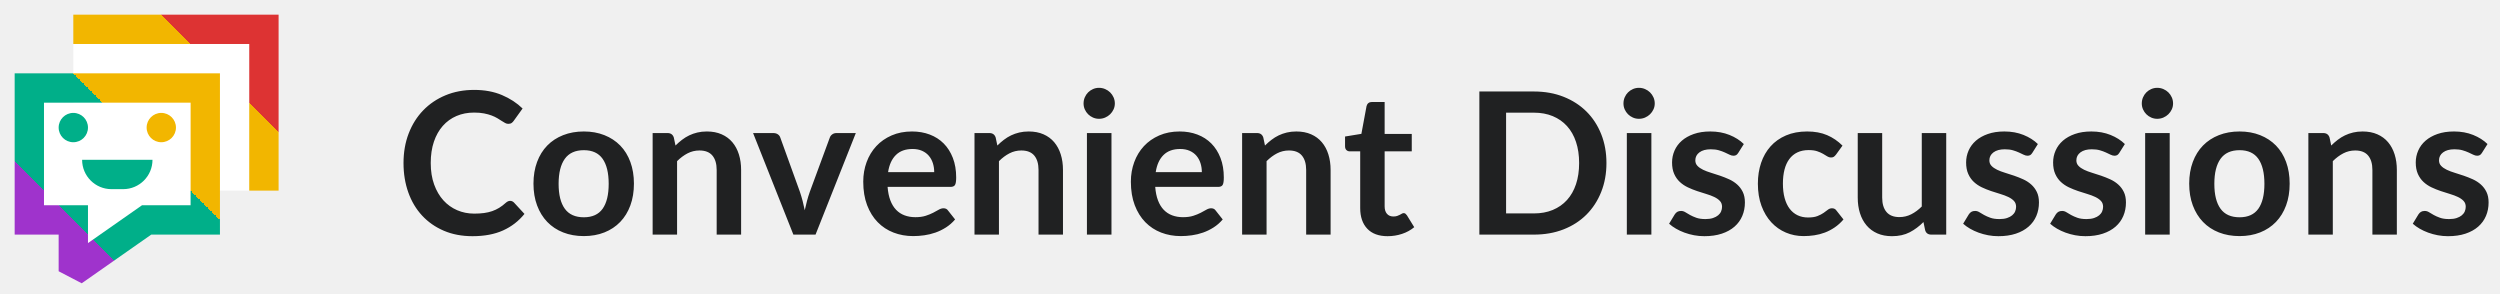
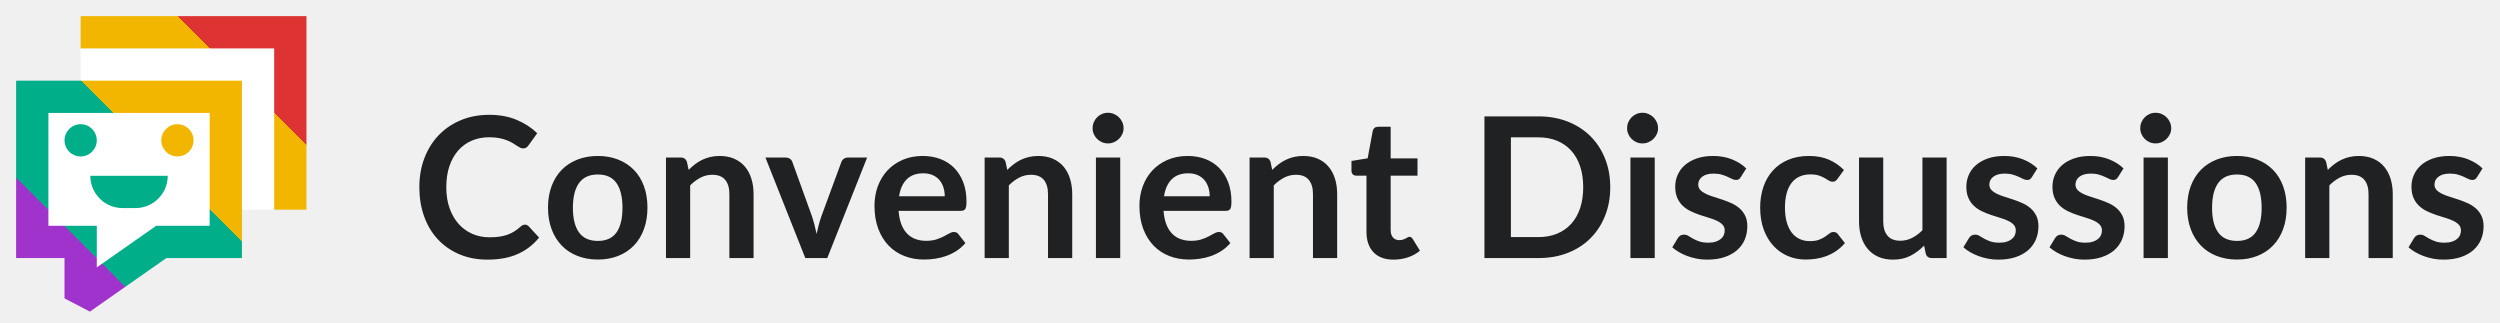
- <svg xmlns="http://www.w3.org/2000/svg" width="341" height="40" viewBox="0 0 341 40" fill="none">
+ <svg xmlns="http://www.w3.org/2000/svg" width="310" height="40" viewBox="0 0 310 40" fill="none">
  <svg x="0" y="0" width="40" height="40" viewBox="0 0 20 20" fill="none">
    <defs>
      <linearGradient id="cd-wm" x1="0" y1="20" x2="20" y2="0" gradientUnits="userSpaceOnUse">
        <stop offset="0" stop-color="#9f33cc" />
        <stop offset=".25" stop-color="#9f33cc" />
        <stop offset=".25" stop-color="#00af89" />
        <stop offset=".5" stop-color="#00af89" />
        <stop offset=".5" stop-color="#f2b600" />
        <stop offset=".75" stop-color="#f2b600" />
        <stop offset=".75" stop-color="#d33" />
        <stop offset="1" stop-color="#d33" />
      </linearGradient>
    </defs>
    <path fill="#fff" d="M3 14h3v2.58L9.685 14H13V7H3z" />
    <path fill="#fff" d="M5 3h12v10H5z" />
    <path fill="url(#cd-wm)" d="M15 16h-4.685l-4.742 3.32L4 18.5V16H1V5h14zM3 14h3v2.58L9.685 14H13V7H3z" />
    <path fill="url(#cd-wm)" d="M19 13h-2V3H5V1h14z" />
    <circle fill="url(#cd-wm)" cx="5" cy="8.7" r="1" />
    <circle fill="url(#cd-wm)" cx="11" cy="8.7" r="1" />
    <path fill="url(#cd-wm)" d="M10.4 10.9a2 2 0 0 1-2 2h-.8a2 2 0 0 1-2-2z" />
  </svg>
-   <path d="M69.579 27.396L69.579 27.396Q69.876 27.396 70.106 27.626L70.106 27.626L71.537 29.178Q70.349 30.650 68.614 31.433Q66.879 32.216 64.449 32.216L64.449 32.216Q62.276 32.216 60.541 31.474Q58.806 30.731 57.578 29.408Q56.349 28.085 55.694 26.249Q55.039 24.413 55.039 22.239L55.039 22.239Q55.039 20.039 55.742 18.210Q56.444 16.380 57.719 15.058Q58.995 13.735 60.764 12.999Q62.532 12.263 64.678 12.263L64.678 12.263Q66.811 12.263 68.465 12.965Q70.119 13.667 71.280 14.801L71.280 14.801L70.065 16.489Q69.957 16.651 69.788 16.772Q69.620 16.893 69.323 16.893L69.323 16.893Q69.120 16.893 68.904 16.779Q68.688 16.664 68.431 16.495Q68.175 16.326 67.838 16.124Q67.500 15.922 67.055 15.753Q66.609 15.584 66.022 15.469Q65.434 15.355 64.665 15.355L64.665 15.355Q63.355 15.355 62.269 15.820Q61.182 16.286 60.399 17.170Q59.616 18.055 59.184 19.330Q58.752 20.606 58.752 22.239L58.752 22.239Q58.752 23.886 59.218 25.169Q59.684 26.451 60.480 27.329Q61.276 28.206 62.356 28.672Q63.437 29.138 64.678 29.138L64.678 29.138Q65.421 29.138 66.022 29.057Q66.623 28.976 67.129 28.800Q67.635 28.625 68.087 28.348Q68.540 28.072 68.985 27.666L68.985 27.666Q69.120 27.545 69.269 27.471Q69.417 27.396 69.579 27.396ZM79.636 17.933L79.636 17.933Q81.175 17.933 82.438 18.433Q83.700 18.932 84.598 19.850Q85.496 20.768 85.981 22.091Q86.468 23.414 86.468 25.047L86.468 25.047Q86.468 26.694 85.981 28.017Q85.496 29.340 84.598 30.272Q83.700 31.203 82.438 31.703Q81.175 32.203 79.636 32.203L79.636 32.203Q78.084 32.203 76.815 31.703Q75.546 31.203 74.648 30.272Q73.751 29.340 73.258 28.017Q72.765 26.694 72.765 25.047L72.765 25.047Q72.765 23.414 73.258 22.091Q73.751 20.768 74.648 19.850Q75.546 18.932 76.815 18.433Q78.084 17.933 79.636 17.933ZM79.636 29.637L79.636 29.637Q81.365 29.637 82.195 28.477Q83.025 27.316 83.025 25.075L83.025 25.075Q83.025 22.834 82.195 21.659Q81.365 20.485 79.636 20.485L79.636 20.485Q77.882 20.485 77.038 21.666Q76.194 22.847 76.194 25.075L76.194 25.075Q76.194 27.302 77.038 28.470Q77.882 29.637 79.636 29.637ZM91.908 18.757L92.138 19.850Q92.556 19.431 93.022 19.074Q93.487 18.716 94.007 18.466Q94.527 18.216 95.121 18.075Q95.715 17.933 96.417 17.933L96.417 17.933Q97.551 17.933 98.428 18.318Q99.306 18.703 99.893 19.398Q100.481 20.093 100.784 21.058Q101.088 22.023 101.088 23.184L101.088 23.184L101.088 32L97.754 32L97.754 23.184Q97.754 21.916 97.173 21.220Q96.593 20.525 95.404 20.525L95.404 20.525Q94.540 20.525 93.784 20.916Q93.028 21.308 92.353 21.983L92.353 21.983L92.353 32L89.019 32L89.019 18.149L91.058 18.149Q91.706 18.149 91.908 18.757L91.908 18.757ZM114.102 18.149L116.734 18.149L111.240 32L108.216 32L102.721 18.149L105.475 18.149Q105.853 18.149 106.103 18.325Q106.353 18.500 106.434 18.770L106.434 18.770L109.107 26.168Q109.323 26.816 109.485 27.437Q109.647 28.058 109.768 28.679L109.768 28.679Q109.903 28.058 110.066 27.437Q110.227 26.816 110.457 26.168L110.457 26.168L113.184 18.770Q113.278 18.500 113.521 18.325Q113.764 18.149 114.102 18.149L114.102 18.149ZM121.135 23.482L127.426 23.482Q127.426 22.834 127.244 22.260Q127.062 21.686 126.697 21.254Q126.333 20.822 125.773 20.572Q125.212 20.322 124.470 20.322L124.470 20.322Q123.025 20.322 122.195 21.146Q121.365 21.970 121.135 23.482L121.135 23.482ZM129.641 25.493L121.068 25.493Q121.149 26.559 121.446 27.336Q121.743 28.112 122.229 28.618Q122.715 29.125 123.383 29.374Q124.051 29.624 124.861 29.624L124.861 29.624Q125.671 29.624 126.259 29.435Q126.846 29.246 127.285 29.017Q127.724 28.787 128.054 28.598Q128.385 28.409 128.695 28.409L128.695 28.409Q129.114 28.409 129.316 28.720L129.316 28.720L130.275 29.934Q129.721 30.582 129.033 31.021Q128.344 31.460 127.595 31.723Q126.846 31.986 126.070 32.094Q125.293 32.203 124.564 32.203L124.564 32.203Q123.120 32.203 121.878 31.723Q120.636 31.244 119.718 30.306Q118.800 29.367 118.273 27.984Q117.747 26.600 117.747 24.777L117.747 24.777Q117.747 23.360 118.206 22.111Q118.665 20.863 119.522 19.938Q120.379 19.013 121.615 18.473Q122.850 17.933 124.402 17.933L124.402 17.933Q125.712 17.933 126.819 18.352Q127.926 18.770 128.722 19.573Q129.519 20.377 129.971 21.544Q130.423 22.712 130.423 24.210L130.423 24.210Q130.423 24.966 130.261 25.230Q130.100 25.493 129.641 25.493L129.641 25.493ZM135.810 18.757L136.040 19.850Q136.458 19.431 136.924 19.074Q137.389 18.716 137.909 18.466Q138.429 18.216 139.023 18.075Q139.617 17.933 140.319 17.933L140.319 17.933Q141.453 17.933 142.331 18.318Q143.208 18.703 143.795 19.398Q144.382 20.093 144.686 21.058Q144.990 22.023 144.990 23.184L144.990 23.184L144.990 32L141.655 32L141.655 23.184Q141.655 21.916 141.075 21.220Q140.494 20.525 139.306 20.525L139.306 20.525Q138.442 20.525 137.686 20.916Q136.930 21.308 136.256 21.983L136.256 21.983L136.256 32L132.921 32L132.921 18.149L134.959 18.149Q135.607 18.149 135.810 18.757L135.810 18.757ZM148.257 18.149L151.605 18.149L151.605 32L148.257 32L148.257 18.149ZM152.064 14.113L152.064 14.113Q152.064 14.544 151.889 14.922Q151.713 15.300 151.423 15.584Q151.133 15.867 150.741 16.036Q150.350 16.205 149.904 16.205L149.904 16.205Q149.472 16.205 149.087 16.036Q148.703 15.867 148.419 15.584Q148.136 15.300 147.967 14.922Q147.798 14.544 147.798 14.113L147.798 14.113Q147.798 13.667 147.967 13.276Q148.136 12.884 148.419 12.601Q148.703 12.317 149.087 12.148Q149.472 11.980 149.904 11.980L149.904 11.980Q150.350 11.980 150.741 12.148Q151.133 12.317 151.423 12.601Q151.713 12.884 151.889 13.276Q152.064 13.667 152.064 14.113ZM157.640 23.482L163.931 23.482Q163.931 22.834 163.748 22.260Q163.566 21.686 163.202 21.254Q162.837 20.822 162.277 20.572Q161.717 20.322 160.974 20.322L160.974 20.322Q159.530 20.322 158.699 21.146Q157.869 21.970 157.640 23.482L157.640 23.482ZM166.145 25.493L157.572 25.493Q157.653 26.559 157.950 27.336Q158.247 28.112 158.733 28.618Q159.219 29.125 159.887 29.374Q160.556 29.624 161.366 29.624L161.366 29.624Q162.175 29.624 162.763 29.435Q163.350 29.246 163.789 29.017Q164.228 28.787 164.558 28.598Q164.889 28.409 165.200 28.409L165.200 28.409Q165.618 28.409 165.821 28.720L165.821 28.720L166.779 29.934Q166.226 30.582 165.537 31.021Q164.849 31.460 164.099 31.723Q163.350 31.986 162.574 32.094Q161.798 32.203 161.069 32.203L161.069 32.203Q159.624 32.203 158.382 31.723Q157.140 31.244 156.222 30.306Q155.304 29.367 154.778 27.984Q154.251 26.600 154.251 24.777L154.251 24.777Q154.251 23.360 154.710 22.111Q155.169 20.863 156.026 19.938Q156.884 19.013 158.119 18.473Q159.354 17.933 160.907 17.933L160.907 17.933Q162.216 17.933 163.323 18.352Q164.430 18.770 165.227 19.573Q166.023 20.377 166.475 21.544Q166.928 22.712 166.928 24.210L166.928 24.210Q166.928 24.966 166.766 25.230Q166.604 25.493 166.145 25.493L166.145 25.493ZM172.314 18.757L172.544 19.850Q172.962 19.431 173.428 19.074Q173.894 18.716 174.413 18.466Q174.933 18.216 175.527 18.075Q176.121 17.933 176.823 17.933L176.823 17.933Q177.957 17.933 178.835 18.318Q179.712 18.703 180.299 19.398Q180.887 20.093 181.190 21.058Q181.494 22.023 181.494 23.184L181.494 23.184L181.494 32L178.160 32L178.160 23.184Q178.160 21.916 177.579 21.220Q176.999 20.525 175.811 20.525L175.811 20.525Q174.947 20.525 174.191 20.916Q173.435 21.308 172.760 21.983L172.760 21.983L172.760 32L169.425 32L169.425 18.149L171.464 18.149Q172.112 18.149 172.314 18.757L172.314 18.757ZM189.270 32.216L189.270 32.216Q187.461 32.216 186.496 31.197Q185.531 30.177 185.531 28.382L185.531 28.382L185.531 20.646L184.113 20.646Q183.843 20.646 183.654 20.471Q183.465 20.296 183.465 19.944L183.465 19.944L183.465 18.621L185.693 18.257L186.395 14.477Q186.462 14.207 186.651 14.058Q186.840 13.910 187.137 13.910L187.137 13.910L188.865 13.910L188.865 18.270L192.564 18.270L192.564 20.646L188.865 20.646L188.865 28.152Q188.865 28.800 189.182 29.165Q189.500 29.529 190.053 29.529L190.053 29.529Q190.364 29.529 190.573 29.455Q190.782 29.381 190.937 29.300Q191.093 29.219 191.214 29.145Q191.336 29.070 191.457 29.070L191.457 29.070Q191.606 29.070 191.700 29.145Q191.795 29.219 191.903 29.367L191.903 29.367L192.902 30.988Q192.173 31.595 191.228 31.905Q190.283 32.216 189.270 32.216ZM219.119 22.239L219.119 22.239Q219.119 24.386 218.403 26.181Q217.688 27.977 216.392 29.273Q215.096 30.569 213.273 31.285Q211.451 32 209.223 32L209.223 32L201.785 32L201.785 12.479L209.223 12.479Q211.451 12.479 213.273 13.201Q215.096 13.924 216.392 15.213Q217.688 16.502 218.403 18.297Q219.119 20.093 219.119 22.239ZM215.393 22.239L215.393 22.239Q215.393 20.633 214.967 19.357Q214.542 18.081 213.739 17.197Q212.936 16.313 211.795 15.840Q210.654 15.368 209.223 15.368L209.223 15.368L205.430 15.368L205.430 29.111L209.223 29.111Q210.654 29.111 211.795 28.639Q212.936 28.166 213.739 27.282Q214.542 26.398 214.967 25.122Q215.393 23.846 215.393 22.239ZM221.900 18.149L225.248 18.149L225.248 32L221.900 32L221.900 18.149ZM225.707 14.113L225.707 14.113Q225.707 14.544 225.531 14.922Q225.356 15.300 225.065 15.584Q224.775 15.867 224.384 16.036Q223.992 16.205 223.547 16.205L223.547 16.205Q223.115 16.205 222.730 16.036Q222.345 15.867 222.062 15.584Q221.778 15.300 221.609 14.922Q221.441 14.544 221.441 14.113L221.441 14.113Q221.441 13.667 221.609 13.276Q221.778 12.884 222.062 12.601Q222.345 12.317 222.730 12.148Q223.115 11.980 223.547 11.980L223.547 11.980Q223.992 11.980 224.384 12.148Q224.775 12.317 225.065 12.601Q225.356 12.884 225.531 13.276Q225.707 13.667 225.707 14.113ZM237.857 19.648L237.101 20.849Q236.966 21.065 236.817 21.153Q236.669 21.241 236.439 21.241L236.439 21.241Q236.196 21.241 235.919 21.105Q235.643 20.971 235.278 20.802Q234.914 20.633 234.448 20.498Q233.982 20.363 233.348 20.363L233.348 20.363Q232.362 20.363 231.802 20.782Q231.242 21.200 231.242 21.875L231.242 21.875Q231.242 22.321 231.532 22.624Q231.822 22.928 232.301 23.157Q232.781 23.387 233.388 23.569Q233.996 23.752 234.623 23.968Q235.251 24.184 235.859 24.460Q236.466 24.737 236.945 25.162Q237.425 25.587 237.715 26.181Q238.005 26.776 238.005 27.613L238.005 27.613Q238.005 28.611 237.647 29.455Q237.290 30.299 236.588 30.913Q235.886 31.527 234.853 31.872Q233.820 32.216 232.470 32.216L232.470 32.216Q231.755 32.216 231.073 32.088Q230.391 31.959 229.763 31.730Q229.136 31.500 228.602 31.190Q228.069 30.880 227.664 30.515L227.664 30.515L228.434 29.246Q228.582 29.017 228.785 28.895Q228.987 28.773 229.298 28.773L229.298 28.773Q229.608 28.773 229.885 28.949Q230.162 29.125 230.526 29.327Q230.891 29.529 231.383 29.705Q231.876 29.881 232.632 29.881L232.632 29.881Q233.226 29.881 233.651 29.739Q234.077 29.597 234.353 29.367Q234.630 29.138 234.758 28.834Q234.887 28.530 234.887 28.206L234.887 28.206Q234.887 27.721 234.596 27.410Q234.306 27.099 233.827 26.870Q233.348 26.640 232.733 26.458Q232.119 26.276 231.478 26.060Q230.837 25.844 230.222 25.554Q229.608 25.264 229.129 24.818Q228.650 24.373 228.359 23.724Q228.069 23.076 228.069 22.159L228.069 22.159Q228.069 21.308 228.407 20.538Q228.744 19.769 229.399 19.195Q230.054 18.621 231.032 18.277Q232.011 17.933 233.294 17.933L233.294 17.933Q234.725 17.933 235.899 18.405Q237.074 18.878 237.857 19.648L237.857 19.648ZM251.316 19.864L250.439 21.078Q250.290 21.267 250.148 21.376Q250.007 21.483 249.737 21.483L249.737 21.483Q249.480 21.483 249.237 21.328Q248.994 21.173 248.657 20.977Q248.319 20.782 247.853 20.626Q247.388 20.471 246.699 20.471L246.699 20.471Q245.822 20.471 245.160 20.788Q244.499 21.105 244.060 21.700Q243.621 22.294 243.405 23.137Q243.189 23.981 243.189 25.047L243.189 25.047Q243.189 26.154 243.425 27.018Q243.662 27.883 244.107 28.470Q244.553 29.057 245.187 29.361Q245.822 29.665 246.618 29.665L246.618 29.665Q247.415 29.665 247.907 29.469Q248.400 29.273 248.738 29.037Q249.075 28.800 249.325 28.605Q249.575 28.409 249.885 28.409L249.885 28.409Q250.290 28.409 250.493 28.720L250.493 28.720L251.451 29.934Q250.898 30.582 250.250 31.021Q249.602 31.460 248.906 31.723Q248.211 31.986 247.475 32.094Q246.740 32.203 246.011 32.203L246.011 32.203Q244.728 32.203 243.594 31.723Q242.460 31.244 241.610 30.326Q240.759 29.408 240.266 28.078Q239.774 26.748 239.774 25.047L239.774 25.047Q239.774 23.522 240.212 22.219Q240.651 20.916 241.502 19.965Q242.352 19.013 243.608 18.473Q244.863 17.933 246.497 17.933L246.497 17.933Q248.049 17.933 249.217 18.433Q250.385 18.932 251.316 19.864L251.316 19.864ZM262.130 18.149L265.464 18.149L265.464 32L263.426 32Q262.764 32 262.589 31.392L262.589 31.392L262.359 30.285Q261.509 31.149 260.483 31.683Q259.457 32.216 258.066 32.216L258.066 32.216Q256.932 32.216 256.061 31.831Q255.191 31.447 254.597 30.744Q254.003 30.043 253.699 29.077Q253.395 28.112 253.395 26.951L253.395 26.951L253.395 18.149L256.730 18.149L256.730 26.951Q256.730 28.220 257.317 28.915Q257.904 29.611 259.079 29.611L259.079 29.611Q259.943 29.611 260.699 29.226Q261.455 28.841 262.130 28.166L262.130 28.166L262.130 18.149ZM277.965 19.648L277.209 20.849Q277.074 21.065 276.926 21.153Q276.777 21.241 276.548 21.241L276.548 21.241Q276.305 21.241 276.028 21.105Q275.751 20.971 275.387 20.802Q275.022 20.633 274.556 20.498Q274.091 20.363 273.456 20.363L273.456 20.363Q272.471 20.363 271.910 20.782Q271.350 21.200 271.350 21.875L271.350 21.875Q271.350 22.321 271.640 22.624Q271.931 22.928 272.410 23.157Q272.889 23.387 273.497 23.569Q274.104 23.752 274.732 23.968Q275.360 24.184 275.967 24.460Q276.575 24.737 277.054 25.162Q277.533 25.587 277.823 26.181Q278.114 26.776 278.114 27.613L278.114 27.613Q278.114 28.611 277.756 29.455Q277.398 30.299 276.696 30.913Q275.994 31.527 274.961 31.872Q273.929 32.216 272.579 32.216L272.579 32.216Q271.863 32.216 271.181 32.088Q270.500 31.959 269.872 31.730Q269.244 31.500 268.711 31.190Q268.178 30.880 267.773 30.515L267.773 30.515L268.542 29.246Q268.691 29.017 268.893 28.895Q269.096 28.773 269.406 28.773L269.406 28.773Q269.717 28.773 269.993 28.949Q270.270 29.125 270.635 29.327Q270.999 29.529 271.492 29.705Q271.985 29.881 272.741 29.881L272.741 29.881Q273.335 29.881 273.760 29.739Q274.185 29.597 274.462 29.367Q274.739 29.138 274.867 28.834Q274.995 28.530 274.995 28.206L274.995 28.206Q274.995 27.721 274.705 27.410Q274.415 27.099 273.935 26.870Q273.456 26.640 272.842 26.458Q272.228 26.276 271.586 26.060Q270.945 25.844 270.331 25.554Q269.717 25.264 269.237 24.818Q268.758 24.373 268.468 23.724Q268.178 23.076 268.178 22.159L268.178 22.159Q268.178 21.308 268.515 20.538Q268.853 19.769 269.507 19.195Q270.162 18.621 271.141 18.277Q272.120 17.933 273.402 17.933L273.402 17.933Q274.833 17.933 276.008 18.405Q277.182 18.878 277.965 19.648L277.965 19.648ZM289.832 19.648L289.076 20.849Q288.941 21.065 288.792 21.153Q288.644 21.241 288.414 21.241L288.414 21.241Q288.171 21.241 287.894 21.105Q287.618 20.971 287.253 20.802Q286.889 20.633 286.423 20.498Q285.957 20.363 285.323 20.363L285.323 20.363Q284.337 20.363 283.777 20.782Q283.216 21.200 283.216 21.875L283.216 21.875Q283.216 22.321 283.507 22.624Q283.797 22.928 284.276 23.157Q284.756 23.387 285.363 23.569Q285.971 23.752 286.598 23.968Q287.226 24.184 287.834 24.460Q288.441 24.737 288.920 25.162Q289.400 25.587 289.690 26.181Q289.980 26.776 289.980 27.613L289.980 27.613Q289.980 28.611 289.622 29.455Q289.264 30.299 288.563 30.913Q287.861 31.527 286.828 31.872Q285.795 32.216 284.445 32.216L284.445 32.216Q283.730 32.216 283.048 32.088Q282.366 31.959 281.738 31.730Q281.111 31.500 280.577 31.190Q280.044 30.880 279.639 30.515L279.639 30.515L280.409 29.246Q280.557 29.017 280.760 28.895Q280.962 28.773 281.273 28.773L281.273 28.773Q281.583 28.773 281.860 28.949Q282.137 29.125 282.501 29.327Q282.865 29.529 283.358 29.705Q283.851 29.881 284.607 29.881L284.607 29.881Q285.201 29.881 285.626 29.739Q286.052 29.597 286.328 29.367Q286.605 29.138 286.733 28.834Q286.862 28.530 286.862 28.206L286.862 28.206Q286.862 27.721 286.571 27.410Q286.281 27.099 285.802 26.870Q285.323 26.640 284.708 26.458Q284.094 26.276 283.453 26.060Q282.812 25.844 282.197 25.554Q281.583 25.264 281.104 24.818Q280.625 24.373 280.334 23.724Q280.044 23.076 280.044 22.159L280.044 22.159Q280.044 21.308 280.382 20.538Q280.719 19.769 281.374 19.195Q282.029 18.621 283.007 18.277Q283.986 17.933 285.269 17.933L285.269 17.933Q286.700 17.933 287.874 18.405Q289.049 18.878 289.832 19.648L289.832 19.648ZM292.599 18.149L295.947 18.149L295.947 32L292.599 32L292.599 18.149ZM296.406 14.113L296.406 14.113Q296.406 14.544 296.231 14.922Q296.055 15.300 295.765 15.584Q295.474 15.867 295.083 16.036Q294.692 16.205 294.246 16.205L294.246 16.205Q293.814 16.205 293.429 16.036Q293.044 15.867 292.761 15.584Q292.478 15.300 292.309 14.922Q292.140 14.544 292.140 14.113L292.140 14.113Q292.140 13.667 292.309 13.276Q292.478 12.884 292.761 12.601Q293.044 12.317 293.429 12.148Q293.814 11.980 294.246 11.980L294.246 11.980Q294.692 11.980 295.083 12.148Q295.474 12.317 295.765 12.601Q296.055 12.884 296.231 13.276Q296.406 13.667 296.406 14.113ZM305.478 17.933L305.478 17.933Q307.017 17.933 308.279 18.433Q309.541 18.932 310.439 19.850Q311.337 20.768 311.823 22.091Q312.309 23.414 312.309 25.047L312.309 25.047Q312.309 26.694 311.823 28.017Q311.337 29.340 310.439 30.272Q309.541 31.203 308.279 31.703Q307.017 32.203 305.478 32.203L305.478 32.203Q303.925 32.203 302.656 31.703Q301.387 31.203 300.490 30.272Q299.592 29.340 299.099 28.017Q298.606 26.694 298.606 25.047L298.606 25.047Q298.606 23.414 299.099 22.091Q299.592 20.768 300.490 19.850Q301.387 18.932 302.656 18.433Q303.925 17.933 305.478 17.933ZM305.478 29.637L305.478 29.637Q307.206 29.637 308.036 28.477Q308.866 27.316 308.866 25.075L308.866 25.075Q308.866 22.834 308.036 21.659Q307.206 20.485 305.478 20.485L305.478 20.485Q303.723 20.485 302.879 21.666Q302.036 22.847 302.036 25.075L302.036 25.075Q302.036 27.302 302.879 28.470Q303.723 29.637 305.478 29.637ZM317.750 18.757L317.979 19.850Q318.398 19.431 318.863 19.074Q319.329 18.716 319.849 18.466Q320.368 18.216 320.963 18.075Q321.557 17.933 322.259 17.933L322.259 17.933Q323.392 17.933 324.270 18.318Q325.148 18.703 325.735 19.398Q326.322 20.093 326.626 21.058Q326.930 22.023 326.930 23.184L326.930 23.184L326.930 32L323.595 32L323.595 23.184Q323.595 21.916 323.014 21.220Q322.434 20.525 321.246 20.525L321.246 20.525Q320.382 20.525 319.626 20.916Q318.870 21.308 318.195 21.983L318.195 21.983L318.195 32L314.861 32L314.861 18.149L316.899 18.149Q317.547 18.149 317.750 18.757L317.750 18.757ZM339.296 19.648L338.540 20.849Q338.405 21.065 338.256 21.153Q338.108 21.241 337.878 21.241L337.878 21.241Q337.635 21.241 337.358 21.105Q337.082 20.971 336.717 20.802Q336.353 20.633 335.887 20.498Q335.421 20.363 334.787 20.363L334.787 20.363Q333.801 20.363 333.241 20.782Q332.680 21.200 332.680 21.875L332.680 21.875Q332.680 22.321 332.971 22.624Q333.261 22.928 333.740 23.157Q334.220 23.387 334.827 23.569Q335.435 23.752 336.062 23.968Q336.690 24.184 337.298 24.460Q337.905 24.737 338.384 25.162Q338.864 25.587 339.154 26.181Q339.444 26.776 339.444 27.613L339.444 27.613Q339.444 28.611 339.086 29.455Q338.728 30.299 338.026 30.913Q337.325 31.527 336.292 31.872Q335.259 32.216 333.909 32.216L333.909 32.216Q333.194 32.216 332.512 32.088Q331.830 31.959 331.202 31.730Q330.575 31.500 330.041 31.190Q329.508 30.880 329.103 30.515L329.103 30.515L329.873 29.246Q330.021 29.017 330.224 28.895Q330.426 28.773 330.737 28.773L330.737 28.773Q331.047 28.773 331.324 28.949Q331.601 29.125 331.965 29.327Q332.329 29.529 332.822 29.705Q333.315 29.881 334.071 29.881L334.071 29.881Q334.665 29.881 335.090 29.739Q335.516 29.597 335.792 29.367Q336.069 29.138 336.197 28.834Q336.326 28.530 336.326 28.206L336.326 28.206Q336.326 27.721 336.035 27.410Q335.745 27.099 335.266 26.870Q334.787 26.640 334.172 26.458Q333.558 26.276 332.917 26.060Q332.276 25.844 331.661 25.554Q331.047 25.264 330.568 24.818Q330.089 24.373 329.798 23.724Q329.508 23.076 329.508 22.159L329.508 22.159Q329.508 21.308 329.846 20.538Q330.183 19.769 330.838 19.195Q331.493 18.621 332.471 18.277Q333.450 17.933 334.733 17.933L334.733 17.933Q336.163 17.933 337.338 18.405Q338.513 18.878 339.296 19.648L339.296 19.648Z" fill="#202122" />
+   <path transform="translate(2.464 3.2) scale(0.9)" d="M69.579 27.396L69.579 27.396Q69.876 27.396 70.106 27.626L70.106 27.626L71.537 29.178Q70.349 30.650 68.614 31.433Q66.879 32.216 64.449 32.216L64.449 32.216Q62.276 32.216 60.541 31.474Q58.806 30.731 57.578 29.408Q56.349 28.085 55.694 26.249Q55.039 24.413 55.039 22.239L55.039 22.239Q55.039 20.039 55.742 18.210Q56.444 16.380 57.719 15.058Q58.995 13.735 60.764 12.999Q62.532 12.263 64.678 12.263L64.678 12.263Q66.811 12.263 68.465 12.965Q70.119 13.667 71.280 14.801L71.280 14.801L70.065 16.489Q69.957 16.651 69.788 16.772Q69.620 16.893 69.323 16.893L69.323 16.893Q69.120 16.893 68.904 16.779Q68.688 16.664 68.431 16.495Q68.175 16.326 67.838 16.124Q67.500 15.922 67.055 15.753Q66.609 15.584 66.022 15.469Q65.434 15.355 64.665 15.355L64.665 15.355Q63.355 15.355 62.269 15.820Q61.182 16.286 60.399 17.170Q59.616 18.055 59.184 19.330Q58.752 20.606 58.752 22.239L58.752 22.239Q58.752 23.886 59.218 25.169Q59.684 26.451 60.480 27.329Q61.276 28.206 62.356 28.672Q63.437 29.138 64.678 29.138L64.678 29.138Q65.421 29.138 66.022 29.057Q66.623 28.976 67.129 28.800Q67.635 28.625 68.087 28.348Q68.540 28.072 68.985 27.666L68.985 27.666Q69.120 27.545 69.269 27.471Q69.417 27.396 69.579 27.396ZM79.636 17.933L79.636 17.933Q81.175 17.933 82.438 18.433Q83.700 18.932 84.598 19.850Q85.496 20.768 85.981 22.091Q86.468 23.414 86.468 25.047L86.468 25.047Q86.468 26.694 85.981 28.017Q85.496 29.340 84.598 30.272Q83.700 31.203 82.438 31.703Q81.175 32.203 79.636 32.203L79.636 32.203Q78.084 32.203 76.815 31.703Q75.546 31.203 74.648 30.272Q73.751 29.340 73.258 28.017Q72.765 26.694 72.765 25.047L72.765 25.047Q72.765 23.414 73.258 22.091Q73.751 20.768 74.648 19.850Q75.546 18.932 76.815 18.433Q78.084 17.933 79.636 17.933ZM79.636 29.637L79.636 29.637Q81.365 29.637 82.195 28.477Q83.025 27.316 83.025 25.075L83.025 25.075Q83.025 22.834 82.195 21.659Q81.365 20.485 79.636 20.485L79.636 20.485Q77.882 20.485 77.038 21.666Q76.194 22.847 76.194 25.075L76.194 25.075Q76.194 27.302 77.038 28.470Q77.882 29.637 79.636 29.637ZM91.908 18.757L92.138 19.850Q92.556 19.431 93.022 19.074Q93.487 18.716 94.007 18.466Q94.527 18.216 95.121 18.075Q95.715 17.933 96.417 17.933L96.417 17.933Q97.551 17.933 98.428 18.318Q99.306 18.703 99.893 19.398Q100.481 20.093 100.784 21.058Q101.088 22.023 101.088 23.184L101.088 23.184L101.088 32L97.754 32L97.754 23.184Q97.754 21.916 97.173 21.220Q96.593 20.525 95.404 20.525L95.404 20.525Q94.540 20.525 93.784 20.916Q93.028 21.308 92.353 21.983L92.353 21.983L92.353 32L89.019 32L89.019 18.149L91.058 18.149Q91.706 18.149 91.908 18.757L91.908 18.757ZM114.102 18.149L116.734 18.149L111.240 32L108.216 32L102.721 18.149L105.475 18.149Q105.853 18.149 106.103 18.325Q106.353 18.500 106.434 18.770L106.434 18.770L109.107 26.168Q109.323 26.816 109.485 27.437Q109.647 28.058 109.768 28.679L109.768 28.679Q109.903 28.058 110.066 27.437Q110.227 26.816 110.457 26.168L110.457 26.168L113.184 18.770Q113.278 18.500 113.521 18.325Q113.764 18.149 114.102 18.149L114.102 18.149ZM121.135 23.482L127.426 23.482Q127.426 22.834 127.244 22.260Q127.062 21.686 126.697 21.254Q126.333 20.822 125.773 20.572Q125.212 20.322 124.470 20.322L124.470 20.322Q123.025 20.322 122.195 21.146Q121.365 21.970 121.135 23.482L121.135 23.482ZM129.641 25.493L121.068 25.493Q121.149 26.559 121.446 27.336Q121.743 28.112 122.229 28.618Q122.715 29.125 123.383 29.374Q124.051 29.624 124.861 29.624L124.861 29.624Q125.671 29.624 126.259 29.435Q126.846 29.246 127.285 29.017Q127.724 28.787 128.054 28.598Q128.385 28.409 128.695 28.409L128.695 28.409Q129.114 28.409 129.316 28.720L129.316 28.720L130.275 29.934Q129.721 30.582 129.033 31.021Q128.344 31.460 127.595 31.723Q126.846 31.986 126.070 32.094Q125.293 32.203 124.564 32.203L124.564 32.203Q123.120 32.203 121.878 31.723Q120.636 31.244 119.718 30.306Q118.800 29.367 118.273 27.984Q117.747 26.600 117.747 24.777L117.747 24.777Q117.747 23.360 118.206 22.111Q118.665 20.863 119.522 19.938Q120.379 19.013 121.615 18.473Q122.850 17.933 124.402 17.933L124.402 17.933Q125.712 17.933 126.819 18.352Q127.926 18.770 128.722 19.573Q129.519 20.377 129.971 21.544Q130.423 22.712 130.423 24.210L130.423 24.210Q130.423 24.966 130.261 25.230Q130.100 25.493 129.641 25.493L129.641 25.493ZM135.810 18.757L136.040 19.850Q136.458 19.431 136.924 19.074Q137.389 18.716 137.909 18.466Q138.429 18.216 139.023 18.075Q139.617 17.933 140.319 17.933L140.319 17.933Q141.453 17.933 142.331 18.318Q143.208 18.703 143.795 19.398Q144.382 20.093 144.686 21.058Q144.990 22.023 144.990 23.184L144.990 23.184L144.990 32L141.655 32L141.655 23.184Q141.655 21.916 141.075 21.220Q140.494 20.525 139.306 20.525L139.306 20.525Q138.442 20.525 137.686 20.916Q136.930 21.308 136.256 21.983L136.256 21.983L136.256 32L132.921 32L132.921 18.149L134.959 18.149Q135.607 18.149 135.810 18.757L135.810 18.757ZM148.257 18.149L151.605 18.149L151.605 32L148.257 32L148.257 18.149ZM152.064 14.113L152.064 14.113Q152.064 14.544 151.889 14.922Q151.713 15.300 151.423 15.584Q151.133 15.867 150.741 16.036Q150.350 16.205 149.904 16.205L149.904 16.205Q149.472 16.205 149.087 16.036Q148.703 15.867 148.419 15.584Q148.136 15.300 147.967 14.922Q147.798 14.544 147.798 14.113L147.798 14.113Q147.798 13.667 147.967 13.276Q148.136 12.884 148.419 12.601Q148.703 12.317 149.087 12.148Q149.472 11.980 149.904 11.980L149.904 11.980Q150.350 11.980 150.741 12.148Q151.133 12.317 151.423 12.601Q151.713 12.884 151.889 13.276Q152.064 13.667 152.064 14.113ZM157.640 23.482L163.931 23.482Q163.931 22.834 163.748 22.260Q163.566 21.686 163.202 21.254Q162.837 20.822 162.277 20.572Q161.717 20.322 160.974 20.322L160.974 20.322Q159.530 20.322 158.699 21.146Q157.869 21.970 157.640 23.482L157.640 23.482ZM166.145 25.493L157.572 25.493Q157.653 26.559 157.950 27.336Q158.247 28.112 158.733 28.618Q159.219 29.125 159.887 29.374Q160.556 29.624 161.366 29.624L161.366 29.624Q162.175 29.624 162.763 29.435Q163.350 29.246 163.789 29.017Q164.228 28.787 164.558 28.598Q164.889 28.409 165.200 28.409L165.200 28.409Q165.618 28.409 165.821 28.720L165.821 28.720L166.779 29.934Q166.226 30.582 165.537 31.021Q164.849 31.460 164.099 31.723Q163.350 31.986 162.574 32.094Q161.798 32.203 161.069 32.203L161.069 32.203Q159.624 32.203 158.382 31.723Q157.140 31.244 156.222 30.306Q155.304 29.367 154.778 27.984Q154.251 26.600 154.251 24.777L154.251 24.777Q154.251 23.360 154.710 22.111Q155.169 20.863 156.026 19.938Q156.884 19.013 158.119 18.473Q159.354 17.933 160.907 17.933L160.907 17.933Q162.216 17.933 163.323 18.352Q164.430 18.770 165.227 19.573Q166.023 20.377 166.475 21.544Q166.928 22.712 166.928 24.210L166.928 24.210Q166.928 24.966 166.766 25.230Q166.604 25.493 166.145 25.493L166.145 25.493ZM172.314 18.757L172.544 19.850Q172.962 19.431 173.428 19.074Q173.894 18.716 174.413 18.466Q174.933 18.216 175.527 18.075Q176.121 17.933 176.823 17.933L176.823 17.933Q177.957 17.933 178.835 18.318Q179.712 18.703 180.299 19.398Q180.887 20.093 181.190 21.058Q181.494 22.023 181.494 23.184L181.494 23.184L181.494 32L178.160 32L178.160 23.184Q178.160 21.916 177.579 21.220Q176.999 20.525 175.811 20.525L175.811 20.525Q174.947 20.525 174.191 20.916Q173.435 21.308 172.760 21.983L172.760 21.983L172.760 32L169.425 32L169.425 18.149L171.464 18.149Q172.112 18.149 172.314 18.757L172.314 18.757ZM189.270 32.216L189.270 32.216Q187.461 32.216 186.496 31.197Q185.531 30.177 185.531 28.382L185.531 28.382L185.531 20.646L184.113 20.646Q183.843 20.646 183.654 20.471Q183.465 20.296 183.465 19.944L183.465 19.944L183.465 18.621L185.693 18.257L186.395 14.477Q186.462 14.207 186.651 14.058Q186.840 13.910 187.137 13.910L187.137 13.910L188.865 13.910L188.865 18.270L192.564 18.270L192.564 20.646L188.865 20.646L188.865 28.152Q188.865 28.800 189.182 29.165Q189.500 29.529 190.053 29.529L190.053 29.529Q190.364 29.529 190.573 29.455Q190.782 29.381 190.937 29.300Q191.093 29.219 191.214 29.145Q191.336 29.070 191.457 29.070L191.457 29.070Q191.606 29.070 191.700 29.145Q191.795 29.219 191.903 29.367L191.903 29.367L192.902 30.988Q192.173 31.595 191.228 31.905Q190.283 32.216 189.270 32.216ZM219.119 22.239L219.119 22.239Q219.119 24.386 218.403 26.181Q217.688 27.977 216.392 29.273Q215.096 30.569 213.273 31.285Q211.451 32 209.223 32L209.223 32L201.785 32L201.785 12.479L209.223 12.479Q211.451 12.479 213.273 13.201Q215.096 13.924 216.392 15.213Q217.688 16.502 218.403 18.297Q219.119 20.093 219.119 22.239ZM215.393 22.239L215.393 22.239Q215.393 20.633 214.967 19.357Q214.542 18.081 213.739 17.197Q212.936 16.313 211.795 15.840Q210.654 15.368 209.223 15.368L209.223 15.368L205.430 15.368L205.430 29.111L209.223 29.111Q210.654 29.111 211.795 28.639Q212.936 28.166 213.739 27.282Q214.542 26.398 214.967 25.122Q215.393 23.846 215.393 22.239ZM221.900 18.149L225.248 18.149L225.248 32L221.900 32L221.900 18.149ZM225.707 14.113L225.707 14.113Q225.707 14.544 225.531 14.922Q225.356 15.300 225.065 15.584Q224.775 15.867 224.384 16.036Q223.992 16.205 223.547 16.205L223.547 16.205Q223.115 16.205 222.730 16.036Q222.345 15.867 222.062 15.584Q221.778 15.300 221.609 14.922Q221.441 14.544 221.441 14.113L221.441 14.113Q221.441 13.667 221.609 13.276Q221.778 12.884 222.062 12.601Q222.345 12.317 222.730 12.148Q223.115 11.980 223.547 11.980L223.547 11.980Q223.992 11.980 224.384 12.148Q224.775 12.317 225.065 12.601Q225.356 12.884 225.531 13.276Q225.707 13.667 225.707 14.113ZM237.857 19.648L237.101 20.849Q236.966 21.065 236.817 21.153Q236.669 21.241 236.439 21.241L236.439 21.241Q236.196 21.241 235.919 21.105Q235.643 20.971 235.278 20.802Q234.914 20.633 234.448 20.498Q233.982 20.363 233.348 20.363L233.348 20.363Q232.362 20.363 231.802 20.782Q231.242 21.200 231.242 21.875L231.242 21.875Q231.242 22.321 231.532 22.624Q231.822 22.928 232.301 23.157Q232.781 23.387 233.388 23.569Q233.996 23.752 234.623 23.968Q235.251 24.184 235.859 24.460Q236.466 24.737 236.945 25.162Q237.425 25.587 237.715 26.181Q238.005 26.776 238.005 27.613L238.005 27.613Q238.005 28.611 237.647 29.455Q237.290 30.299 236.588 30.913Q235.886 31.527 234.853 31.872Q233.820 32.216 232.470 32.216L232.470 32.216Q231.755 32.216 231.073 32.088Q230.391 31.959 229.763 31.730Q229.136 31.500 228.602 31.190Q228.069 30.880 227.664 30.515L227.664 30.515L228.434 29.246Q228.582 29.017 228.785 28.895Q228.987 28.773 229.298 28.773L229.298 28.773Q229.608 28.773 229.885 28.949Q230.162 29.125 230.526 29.327Q230.891 29.529 231.383 29.705Q231.876 29.881 232.632 29.881L232.632 29.881Q233.226 29.881 233.651 29.739Q234.077 29.597 234.353 29.367Q234.630 29.138 234.758 28.834Q234.887 28.530 234.887 28.206L234.887 28.206Q234.887 27.721 234.596 27.410Q234.306 27.099 233.827 26.870Q233.348 26.640 232.733 26.458Q232.119 26.276 231.478 26.060Q230.837 25.844 230.222 25.554Q229.608 25.264 229.129 24.818Q228.650 24.373 228.359 23.724Q228.069 23.076 228.069 22.159L228.069 22.159Q228.069 21.308 228.407 20.538Q228.744 19.769 229.399 19.195Q230.054 18.621 231.032 18.277Q232.011 17.933 233.294 17.933L233.294 17.933Q234.725 17.933 235.899 18.405Q237.074 18.878 237.857 19.648L237.857 19.648ZM251.316 19.864L250.439 21.078Q250.290 21.267 250.148 21.376Q250.007 21.483 249.737 21.483L249.737 21.483Q249.480 21.483 249.237 21.328Q248.994 21.173 248.657 20.977Q248.319 20.782 247.853 20.626Q247.388 20.471 246.699 20.471L246.699 20.471Q245.822 20.471 245.160 20.788Q244.499 21.105 244.060 21.700Q243.621 22.294 243.405 23.137Q243.189 23.981 243.189 25.047L243.189 25.047Q243.189 26.154 243.425 27.018Q243.662 27.883 244.107 28.470Q244.553 29.057 245.187 29.361Q245.822 29.665 246.618 29.665L246.618 29.665Q247.415 29.665 247.907 29.469Q248.400 29.273 248.738 29.037Q249.075 28.800 249.325 28.605Q249.575 28.409 249.885 28.409L249.885 28.409Q250.290 28.409 250.493 28.720L250.493 28.720L251.451 29.934Q250.898 30.582 250.250 31.021Q249.602 31.460 248.906 31.723Q248.211 31.986 247.475 32.094Q246.740 32.203 246.011 32.203L246.011 32.203Q244.728 32.203 243.594 31.723Q242.460 31.244 241.610 30.326Q240.759 29.408 240.266 28.078Q239.774 26.748 239.774 25.047L239.774 25.047Q239.774 23.522 240.212 22.219Q240.651 20.916 241.502 19.965Q242.352 19.013 243.608 18.473Q244.863 17.933 246.497 17.933L246.497 17.933Q248.049 17.933 249.217 18.433Q250.385 18.932 251.316 19.864L251.316 19.864ZM262.130 18.149L265.464 18.149L265.464 32L263.426 32Q262.764 32 262.589 31.392L262.589 31.392L262.359 30.285Q261.509 31.149 260.483 31.683Q259.457 32.216 258.066 32.216L258.066 32.216Q256.932 32.216 256.061 31.831Q255.191 31.447 254.597 30.744Q254.003 30.043 253.699 29.077Q253.395 28.112 253.395 26.951L253.395 26.951L253.395 18.149L256.730 18.149L256.730 26.951Q256.730 28.220 257.317 28.915Q257.904 29.611 259.079 29.611L259.079 29.611Q259.943 29.611 260.699 29.226Q261.455 28.841 262.130 28.166L262.130 28.166L262.130 18.149ZM277.965 19.648L277.209 20.849Q277.074 21.065 276.926 21.153Q276.777 21.241 276.548 21.241L276.548 21.241Q276.305 21.241 276.028 21.105Q275.751 20.971 275.387 20.802Q275.022 20.633 274.556 20.498Q274.091 20.363 273.456 20.363L273.456 20.363Q272.471 20.363 271.910 20.782Q271.350 21.200 271.350 21.875L271.350 21.875Q271.350 22.321 271.640 22.624Q271.931 22.928 272.410 23.157Q272.889 23.387 273.497 23.569Q274.104 23.752 274.732 23.968Q275.360 24.184 275.967 24.460Q276.575 24.737 277.054 25.162Q277.533 25.587 277.823 26.181Q278.114 26.776 278.114 27.613L278.114 27.613Q278.114 28.611 277.756 29.455Q277.398 30.299 276.696 30.913Q275.994 31.527 274.961 31.872Q273.929 32.216 272.579 32.216L272.579 32.216Q271.863 32.216 271.181 32.088Q270.500 31.959 269.872 31.730Q269.244 31.500 268.711 31.190Q268.178 30.880 267.773 30.515L267.773 30.515L268.542 29.246Q268.691 29.017 268.893 28.895Q269.096 28.773 269.406 28.773L269.406 28.773Q269.717 28.773 269.993 28.949Q270.270 29.125 270.635 29.327Q270.999 29.529 271.492 29.705Q271.985 29.881 272.741 29.881L272.741 29.881Q273.335 29.881 273.760 29.739Q274.185 29.597 274.462 29.367Q274.739 29.138 274.867 28.834Q274.995 28.530 274.995 28.206L274.995 28.206Q274.995 27.721 274.705 27.410Q274.415 27.099 273.935 26.870Q273.456 26.640 272.842 26.458Q272.228 26.276 271.586 26.060Q270.945 25.844 270.331 25.554Q269.717 25.264 269.237 24.818Q268.758 24.373 268.468 23.724Q268.178 23.076 268.178 22.159L268.178 22.159Q268.178 21.308 268.515 20.538Q268.853 19.769 269.507 19.195Q270.162 18.621 271.141 18.277Q272.120 17.933 273.402 17.933L273.402 17.933Q274.833 17.933 276.008 18.405Q277.182 18.878 277.965 19.648L277.965 19.648ZM289.832 19.648L289.076 20.849Q288.941 21.065 288.792 21.153Q288.644 21.241 288.414 21.241L288.414 21.241Q288.171 21.241 287.894 21.105Q287.618 20.971 287.253 20.802Q286.889 20.633 286.423 20.498Q285.957 20.363 285.323 20.363L285.323 20.363Q284.337 20.363 283.777 20.782Q283.216 21.200 283.216 21.875L283.216 21.875Q283.216 22.321 283.507 22.624Q283.797 22.928 284.276 23.157Q284.756 23.387 285.363 23.569Q285.971 23.752 286.598 23.968Q287.226 24.184 287.834 24.460Q288.441 24.737 288.920 25.162Q289.400 25.587 289.690 26.181Q289.980 26.776 289.980 27.613L289.980 27.613Q289.980 28.611 289.622 29.455Q289.264 30.299 288.563 30.913Q287.861 31.527 286.828 31.872Q285.795 32.216 284.445 32.216L284.445 32.216Q283.730 32.216 283.048 32.088Q282.366 31.959 281.738 31.730Q281.111 31.500 280.577 31.190Q280.044 30.880 279.639 30.515L279.639 30.515L280.409 29.246Q280.557 29.017 280.760 28.895Q280.962 28.773 281.273 28.773L281.273 28.773Q281.583 28.773 281.860 28.949Q282.137 29.125 282.501 29.327Q282.865 29.529 283.358 29.705Q283.851 29.881 284.607 29.881L284.607 29.881Q285.201 29.881 285.626 29.739Q286.052 29.597 286.328 29.367Q286.605 29.138 286.733 28.834Q286.862 28.530 286.862 28.206L286.862 28.206Q286.862 27.721 286.571 27.410Q286.281 27.099 285.802 26.870Q285.323 26.640 284.708 26.458Q284.094 26.276 283.453 26.060Q282.812 25.844 282.197 25.554Q281.583 25.264 281.104 24.818Q280.625 24.373 280.334 23.724Q280.044 23.076 280.044 22.159L280.044 22.159Q280.044 21.308 280.382 20.538Q280.719 19.769 281.374 19.195Q282.029 18.621 283.007 18.277Q283.986 17.933 285.269 17.933L285.269 17.933Q286.700 17.933 287.874 18.405Q289.049 18.878 289.832 19.648L289.832 19.648ZM292.599 18.149L295.947 18.149L295.947 32L292.599 32L292.599 18.149ZM296.406 14.113L296.406 14.113Q296.406 14.544 296.231 14.922Q296.055 15.300 295.765 15.584Q295.474 15.867 295.083 16.036Q294.692 16.205 294.246 16.205L294.246 16.205Q293.814 16.205 293.429 16.036Q293.044 15.867 292.761 15.584Q292.478 15.300 292.309 14.922Q292.140 14.544 292.140 14.113L292.140 14.113Q292.140 13.667 292.309 13.276Q292.478 12.884 292.761 12.601Q293.044 12.317 293.429 12.148Q293.814 11.980 294.246 11.980L294.246 11.980Q294.692 11.980 295.083 12.148Q295.474 12.317 295.765 12.601Q296.055 12.884 296.231 13.276Q296.406 13.667 296.406 14.113ZM305.478 17.933L305.478 17.933Q307.017 17.933 308.279 18.433Q309.541 18.932 310.439 19.850Q311.337 20.768 311.823 22.091Q312.309 23.414 312.309 25.047L312.309 25.047Q312.309 26.694 311.823 28.017Q311.337 29.340 310.439 30.272Q309.541 31.203 308.279 31.703Q307.017 32.203 305.478 32.203L305.478 32.203Q303.925 32.203 302.656 31.703Q301.387 31.203 300.490 30.272Q299.592 29.340 299.099 28.017Q298.606 26.694 298.606 25.047L298.606 25.047Q298.606 23.414 299.099 22.091Q299.592 20.768 300.490 19.850Q301.387 18.932 302.656 18.433Q303.925 17.933 305.478 17.933ZM305.478 29.637L305.478 29.637Q307.206 29.637 308.036 28.477Q308.866 27.316 308.866 25.075L308.866 25.075Q308.866 22.834 308.036 21.659Q307.206 20.485 305.478 20.485L305.478 20.485Q303.723 20.485 302.879 21.666Q302.036 22.847 302.036 25.075L302.036 25.075Q302.036 27.302 302.879 28.470Q303.723 29.637 305.478 29.637ZM317.750 18.757L317.979 19.850Q318.398 19.431 318.863 19.074Q319.329 18.716 319.849 18.466Q320.368 18.216 320.963 18.075Q321.557 17.933 322.259 17.933L322.259 17.933Q323.392 17.933 324.270 18.318Q325.148 18.703 325.735 19.398Q326.322 20.093 326.626 21.058Q326.930 22.023 326.930 23.184L326.930 23.184L326.930 32L323.595 32L323.595 23.184Q323.595 21.916 323.014 21.220Q322.434 20.525 321.246 20.525L321.246 20.525Q320.382 20.525 319.626 20.916Q318.870 21.308 318.195 21.983L318.195 21.983L318.195 32L314.861 32L314.861 18.149L316.899 18.149Q317.547 18.149 317.750 18.757L317.750 18.757ZM339.296 19.648L338.540 20.849Q338.405 21.065 338.256 21.153Q338.108 21.241 337.878 21.241L337.878 21.241Q337.635 21.241 337.358 21.105Q337.082 20.971 336.717 20.802Q336.353 20.633 335.887 20.498Q335.421 20.363 334.787 20.363L334.787 20.363Q333.801 20.363 333.241 20.782Q332.680 21.200 332.680 21.875L332.680 21.875Q332.680 22.321 332.971 22.624Q333.261 22.928 333.740 23.157Q334.220 23.387 334.827 23.569Q335.435 23.752 336.062 23.968Q336.690 24.184 337.298 24.460Q337.905 24.737 338.384 25.162Q338.864 25.587 339.154 26.181Q339.444 26.776 339.444 27.613L339.444 27.613Q339.444 28.611 339.086 29.455Q338.728 30.299 338.026 30.913Q337.325 31.527 336.292 31.872Q335.259 32.216 333.909 32.216L333.909 32.216Q333.194 32.216 332.512 32.088Q331.830 31.959 331.202 31.730Q330.575 31.500 330.041 31.190Q329.508 30.880 329.103 30.515L329.103 30.515L329.873 29.246Q330.021 29.017 330.224 28.895Q330.426 28.773 330.737 28.773L330.737 28.773Q331.047 28.773 331.324 28.949Q331.601 29.125 331.965 29.327Q332.329 29.529 332.822 29.705Q333.315 29.881 334.071 29.881L334.071 29.881Q334.665 29.881 335.090 29.739Q335.516 29.597 335.792 29.367Q336.069 29.138 336.197 28.834Q336.326 28.530 336.326 28.206L336.326 28.206Q336.326 27.721 336.035 27.410Q335.745 27.099 335.266 26.870Q334.787 26.640 334.172 26.458Q333.558 26.276 332.917 26.060Q332.276 25.844 331.661 25.554Q331.047 25.264 330.568 24.818Q330.089 24.373 329.798 23.724Q329.508 23.076 329.508 22.159L329.508 22.159Q329.508 21.308 329.846 20.538Q330.183 19.769 330.838 19.195Q331.493 18.621 332.471 18.277Q333.450 17.933 334.733 17.933L334.733 17.933Q336.163 17.933 337.338 18.405Q338.513 18.878 339.296 19.648L339.296 19.648Z" fill="#202122" />
</svg>
